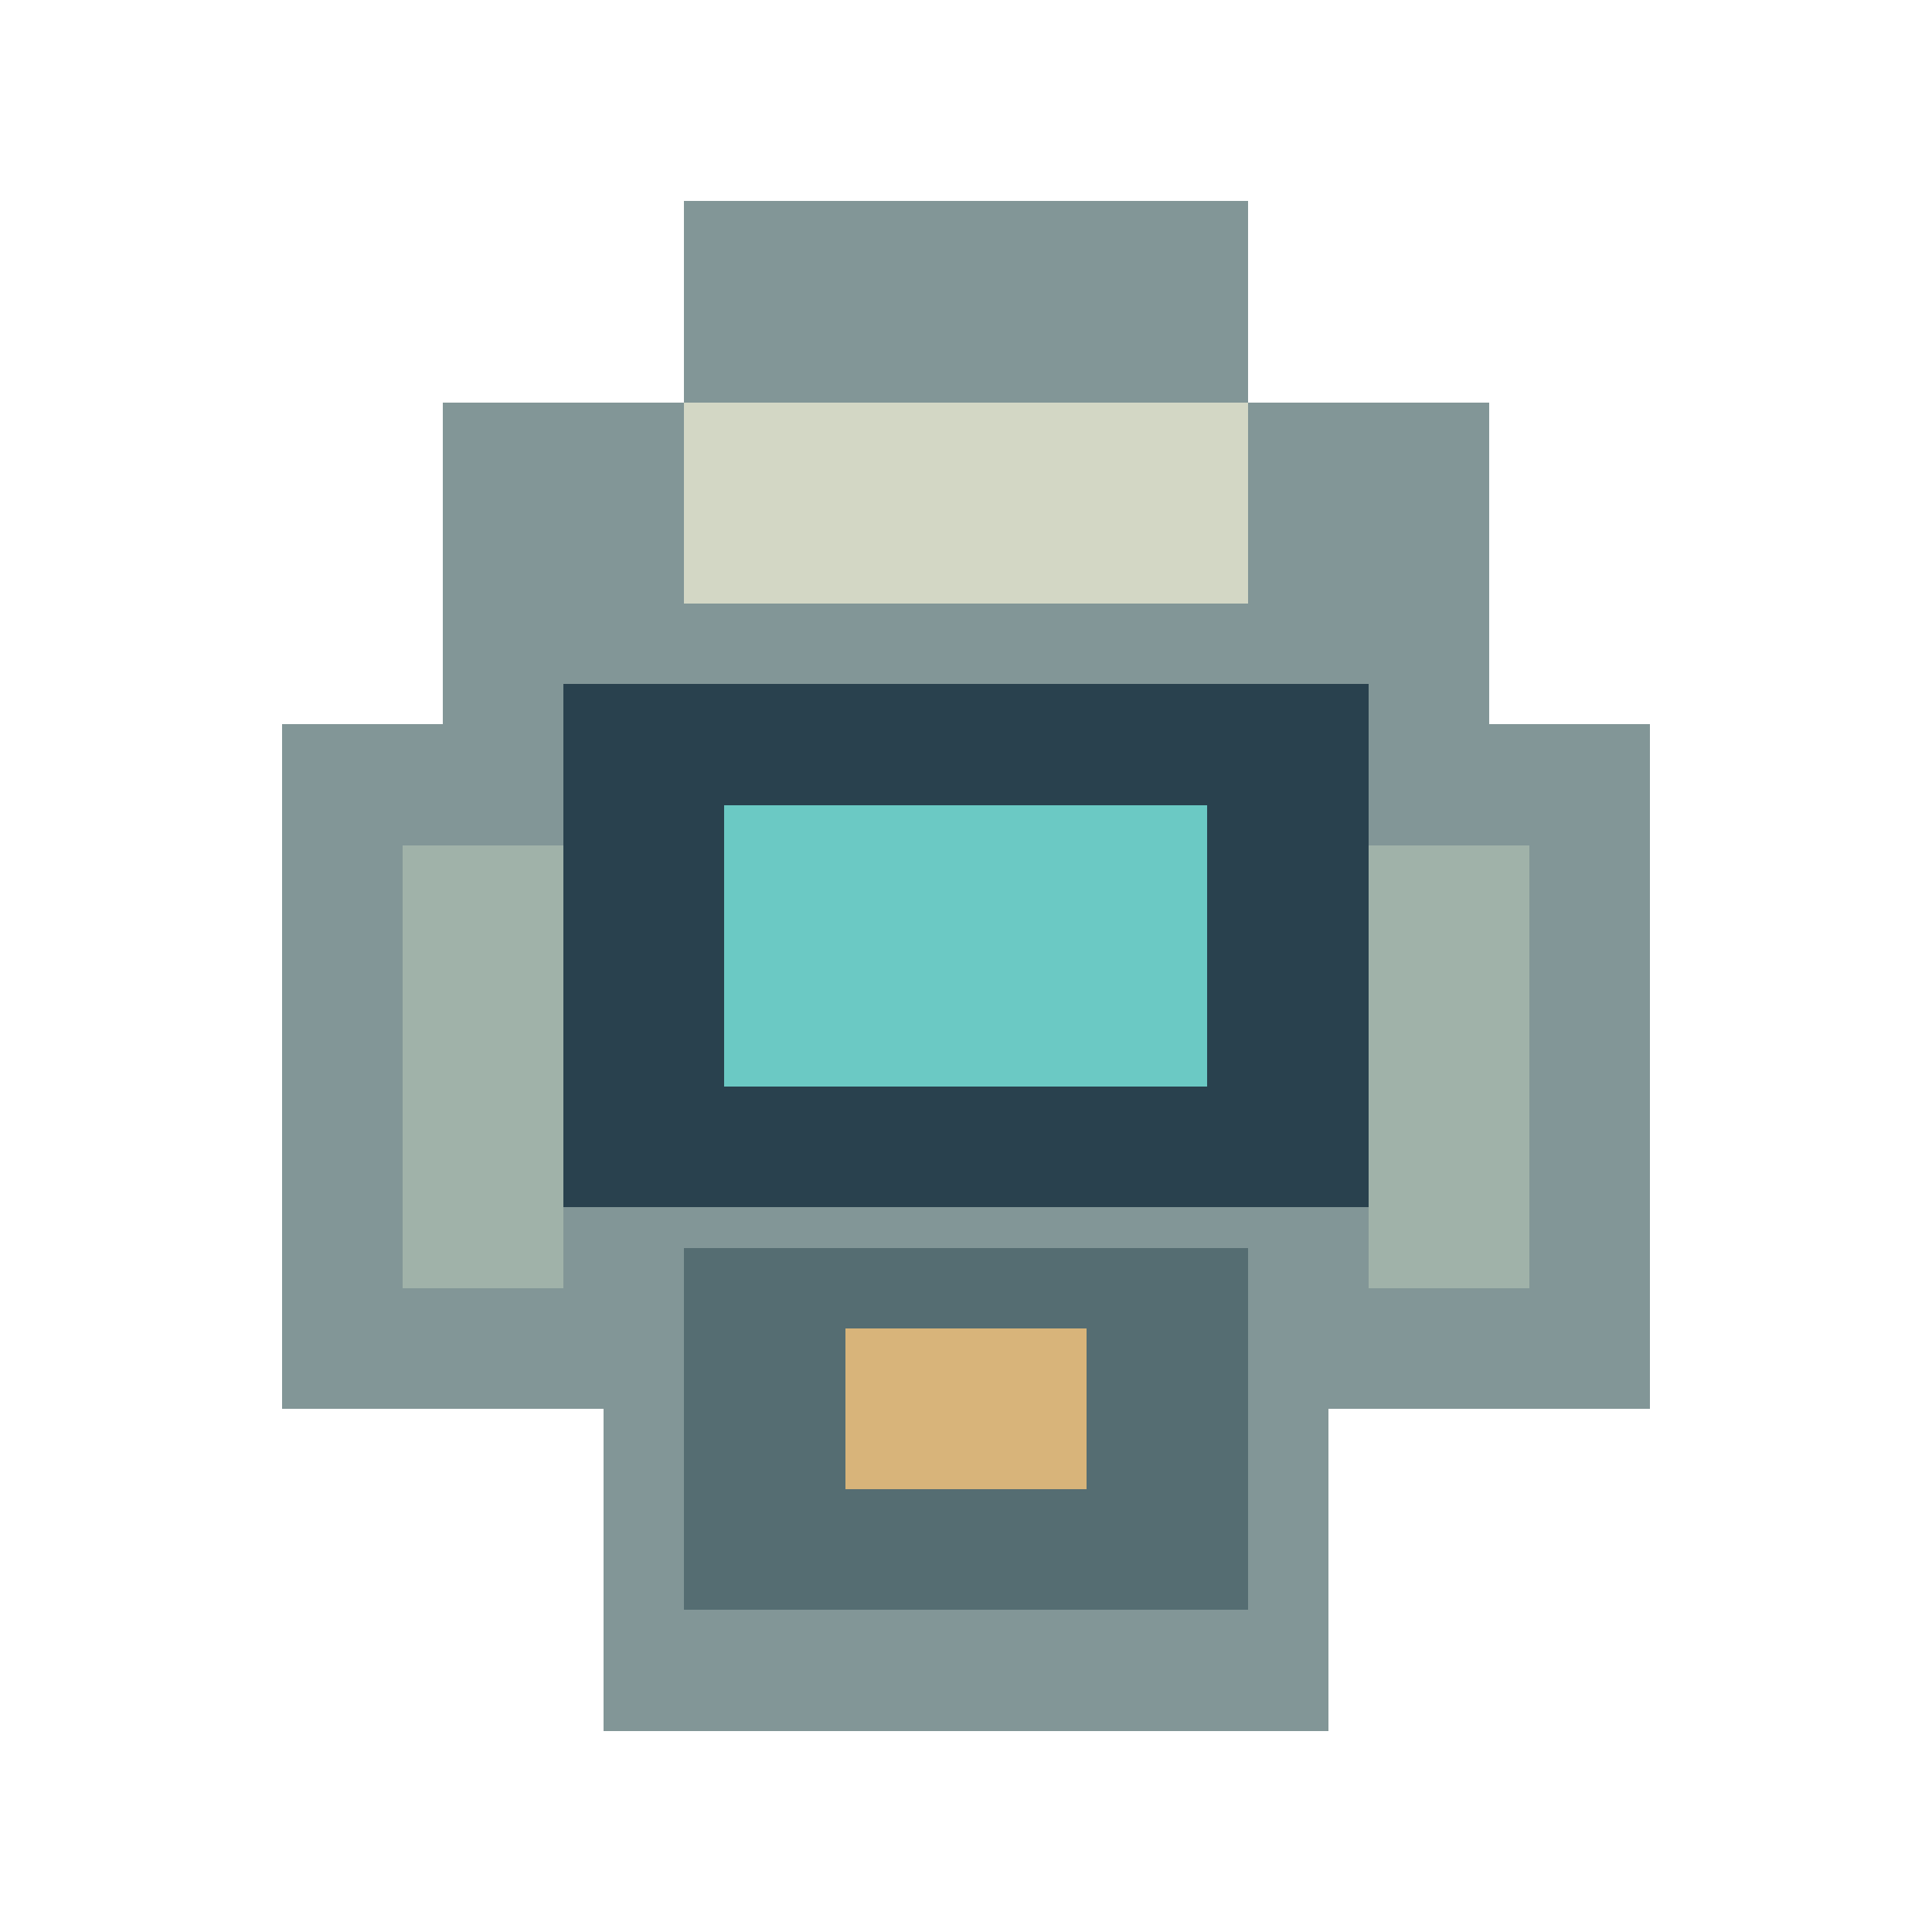
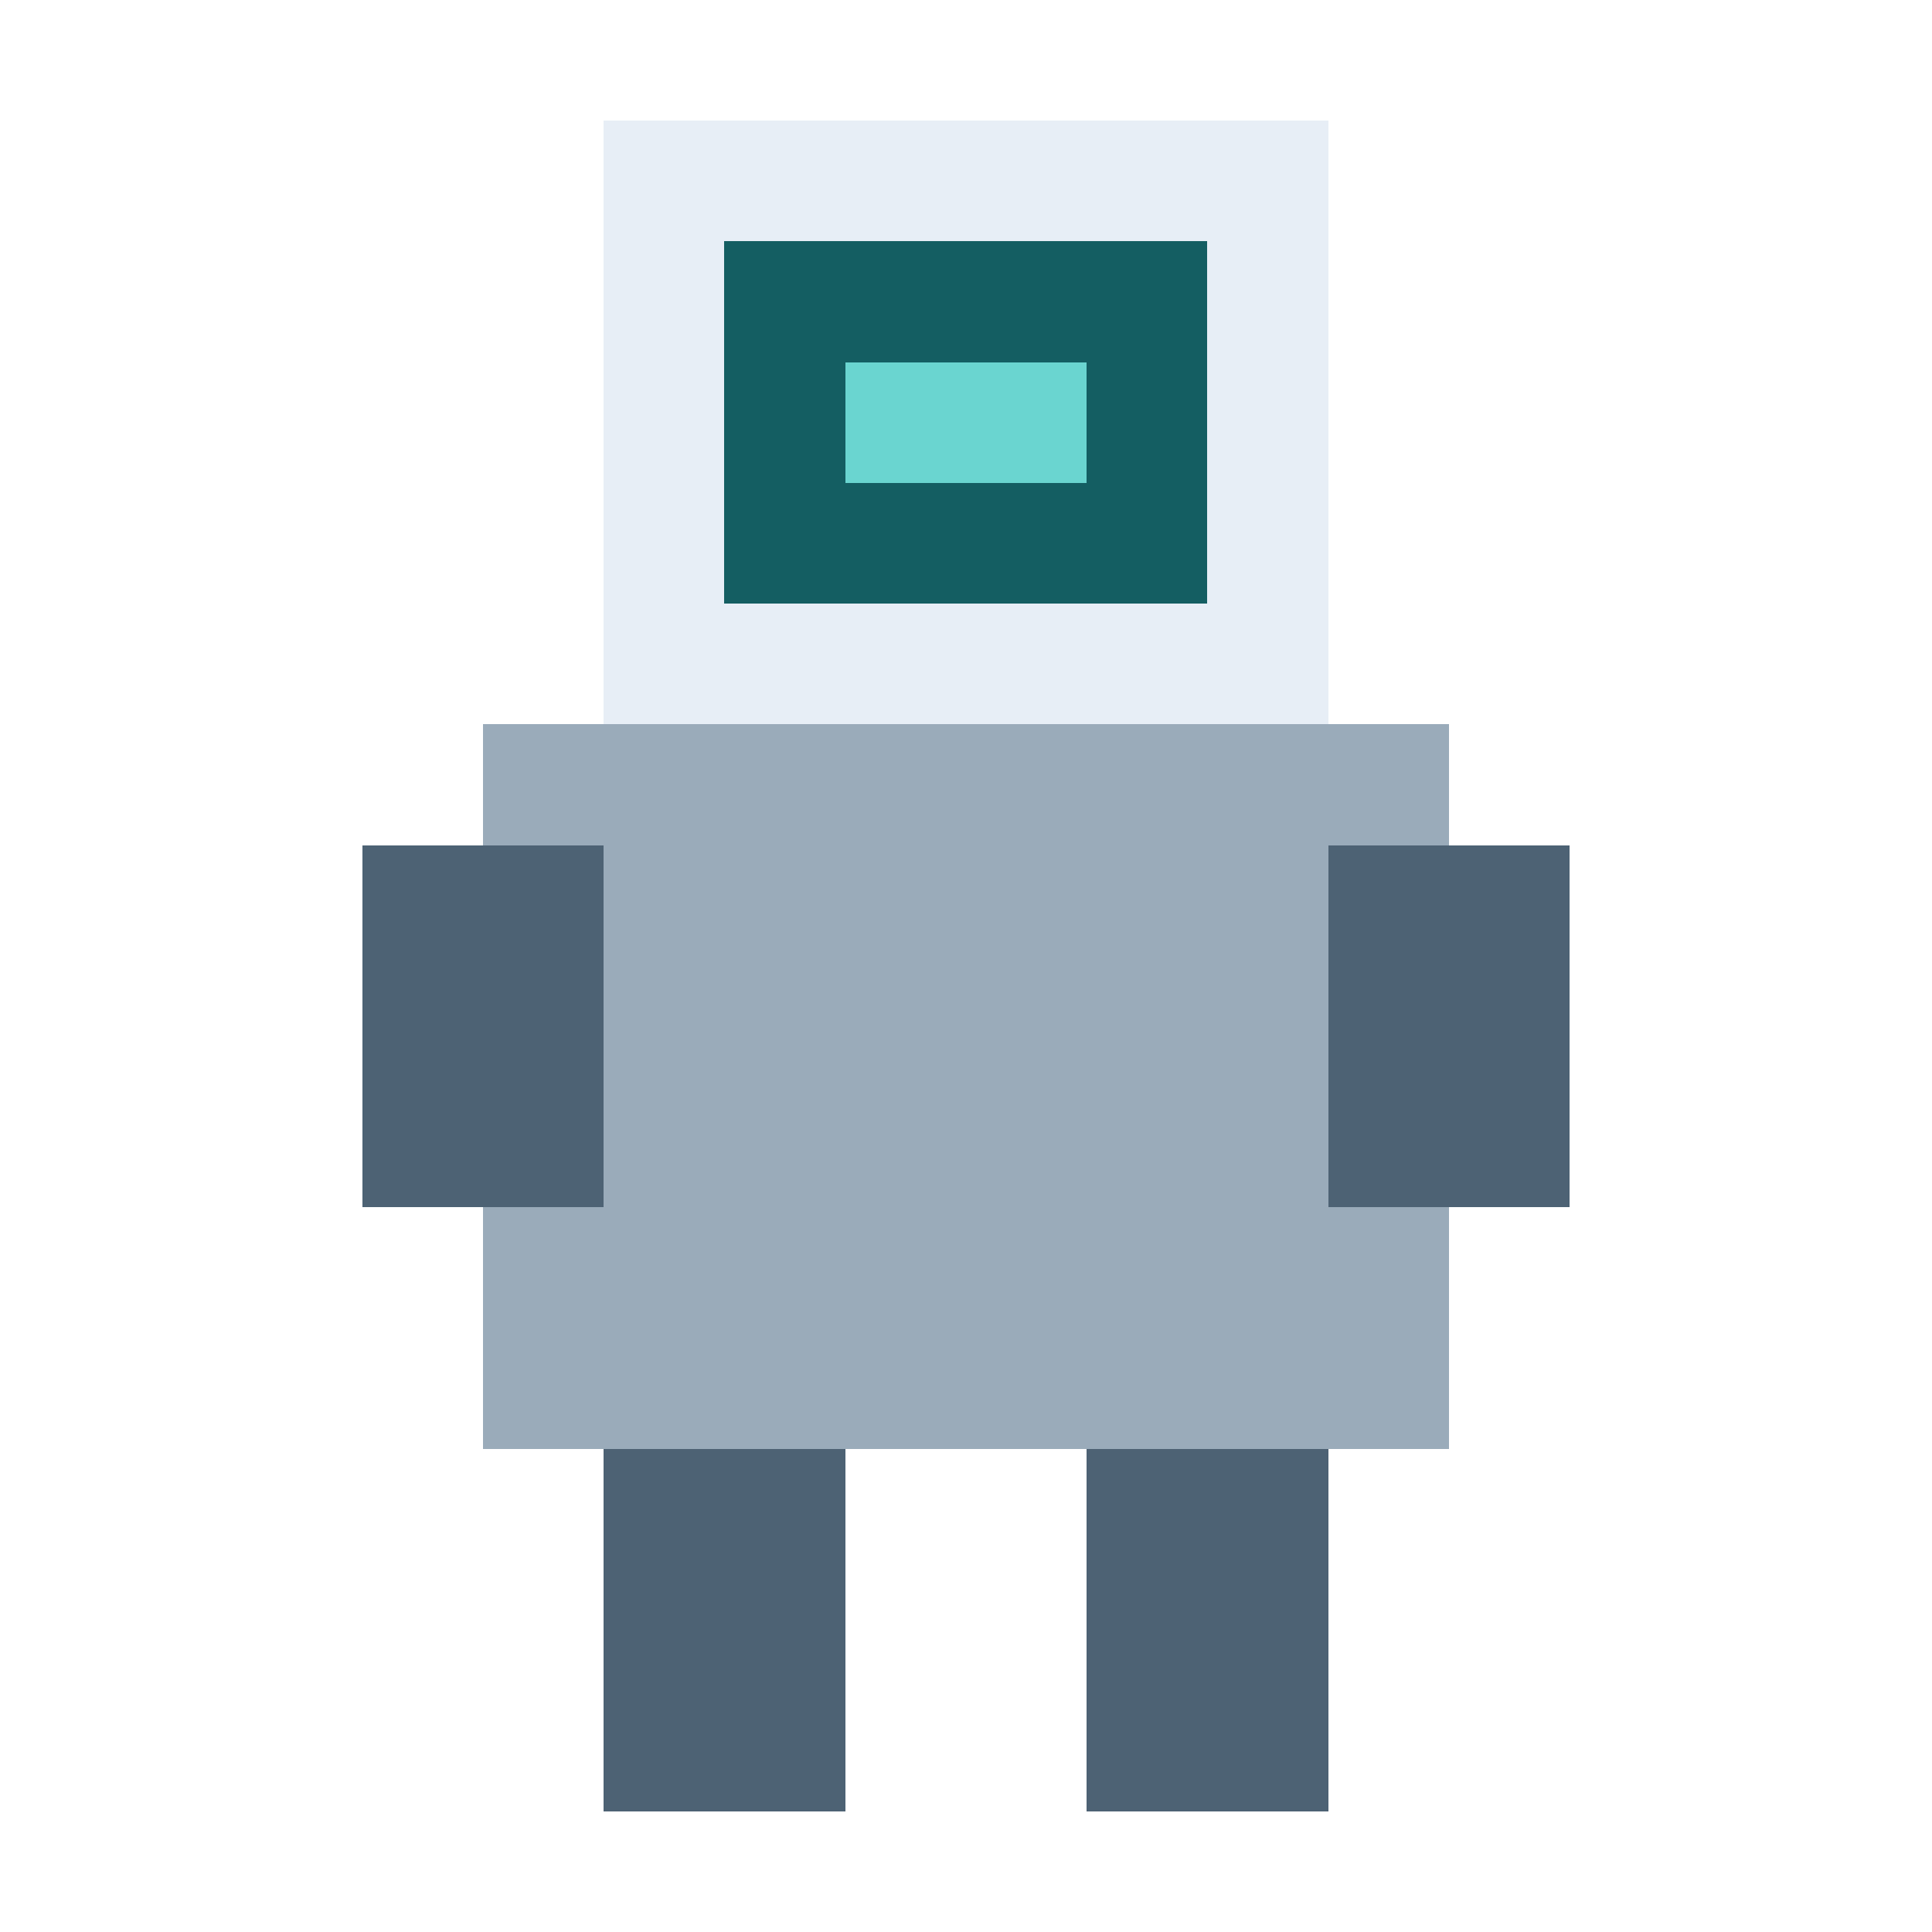
- <svg xmlns="http://www.w3.org/2000/svg" width="48" height="48" viewBox="0 0 48 48" shape-rendering="crispEdges">
-   <path d="M17 5h14v5h6v8h4v17h-8v8H15v-8H7V18h4v-8h6z" fill="#829697" />
-   <rect x="17" y="10" width="14" height="5" fill="#d3d7c5" />
-   <rect x="14" y="17" width="20" height="13" fill="#29414e" />
-   <rect x="18" y="20" width="12" height="7" fill="#6bc9c4" />
-   <rect x="10" y="21" width="4" height="11" fill="#a0b2a9" />
-   <rect x="34" y="21" width="4" height="11" fill="#a0b2a9" />
-   <rect x="17" y="31" width="14" height="9" fill="#556d72" />
-   <rect x="21" y="33" width="6" height="4" fill="#d8b47a" />
+ <svg xmlns="http://www.w3.org/2000/svg" width="16" height="16" viewBox="0 0 16 16" shape-rendering="crispEdges">
+   <rect x="5" y="1" width="6" height="5" fill="#e7eef6" />
+   <rect x="6" y="2" width="4" height="3" fill="#145e62" />
+   <rect x="7" y="3" width="2" height="1" fill="#6ad5d0">
+     <animate attributeName="opacity" values="1;0.15;1" dur="2s" repeatCount="indefinite" />
+   </rect>
+   <rect x="4" y="6" width="8" height="6" fill="#9aabba" />
+   <rect x="3" y="7" width="2" height="3" fill="#4d6274" />
+   <rect x="11" y="7" width="2" height="3" fill="#4d6274" />
+   <rect x="5" y="12" width="2" height="3" fill="#4d6274" />
+   <rect x="9" y="12" width="2" height="3" fill="#4d6274" />
</svg>
